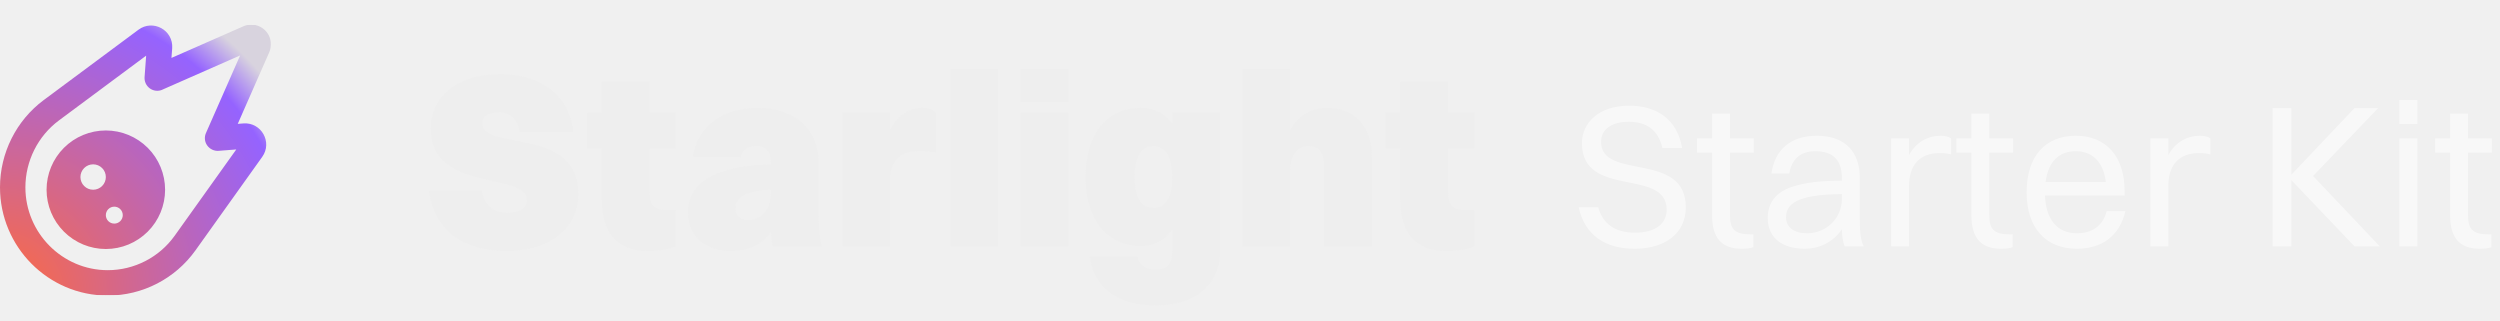
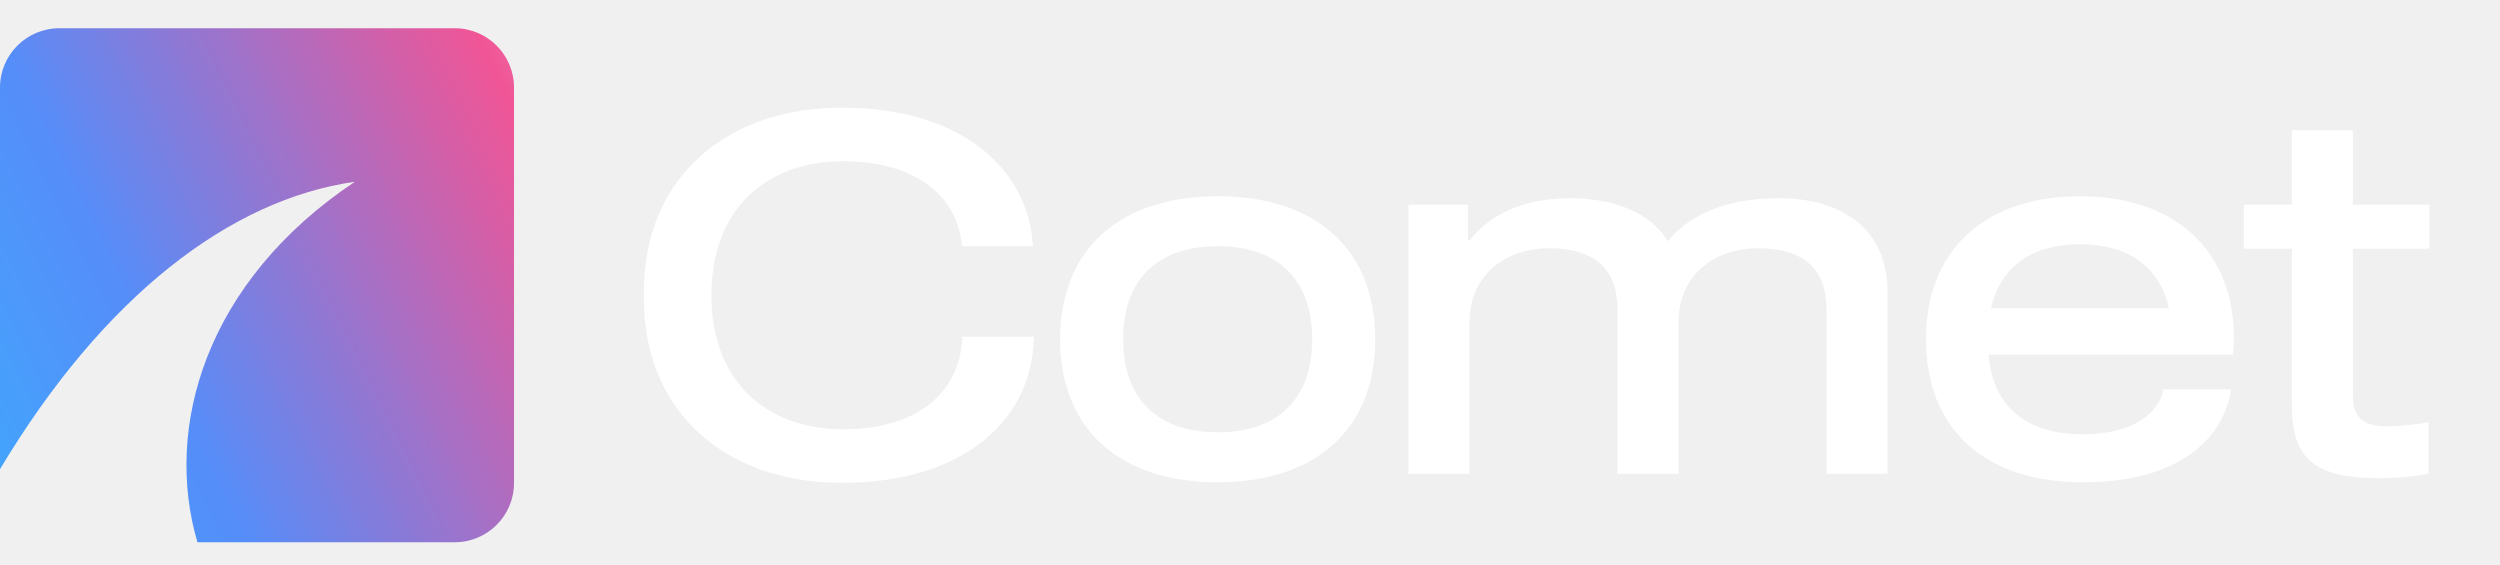
- <svg xmlns="http://www.w3.org/2000/svg" width="203" height="26" viewBox="0 0 203 26" fill="none">
-   <g clip-path="url(#clip0_4105_1284)">
-     <mask id="mask0_4105_1284" style="mask-type:luminance" maskUnits="userSpaceOnUse" x="0" y="2" width="22" height="22">
-       <path d="M22 2H0V24H22V2Z" fill="white" />
-     </mask>
-     <g mask="url(#mask0_4105_1284)">
-       <path d="M20.402 2C20.178 2 19.959 2.047 19.757 2.138L13.922 4.703L13.982 3.921C14.089 2.451 12.427 1.536 11.245 2.413L3.554 8.123C1.315 9.786 0 12.428 0 15.213C0 20.038 3.91 24 8.748 24C11.572 24 14.223 22.634 15.868 20.335L21.295 12.734C22.142 11.548 21.218 9.911 19.766 10.022L19.306 10.057L21.863 4.243C21.953 4.041 22 3.822 22 3.598C22 2.718 21.282 2 20.402 2ZM13.183 7.281L19.499 4.501L16.723 10.804C16.577 11.135 16.616 11.522 16.827 11.814C17.037 12.106 17.385 12.274 17.746 12.248L19.186 12.136L14.184 19.14C12.934 20.893 10.905 21.938 8.748 21.938C5.062 21.938 2.062 18.913 2.062 15.213C2.062 13.077 3.077 11.049 4.787 9.777L11.868 4.518L11.739 6.263C11.713 6.623 11.877 6.971 12.173 7.182C12.47 7.393 12.852 7.431 13.183 7.285V7.281ZM8.594 20.219C9.87 20.219 11.094 19.712 11.997 18.809C12.899 17.907 13.406 16.683 13.406 15.406C13.406 14.13 12.899 12.906 11.997 12.003C11.094 11.101 9.87 10.594 8.594 10.594C7.317 10.594 6.093 11.101 5.191 12.003C4.288 12.906 3.781 14.13 3.781 15.406C3.781 16.683 4.288 17.907 5.191 18.809C6.093 19.712 7.317 20.219 8.594 20.219ZM7.562 13.344C7.836 13.344 8.098 13.452 8.292 13.646C8.485 13.839 8.594 14.101 8.594 14.375C8.594 14.649 8.485 14.911 8.292 15.104C8.098 15.298 7.836 15.406 7.562 15.406C7.289 15.406 7.027 15.298 6.833 15.104C6.64 14.911 6.531 14.649 6.531 14.375C6.531 14.101 6.64 13.839 6.833 13.646C7.027 13.452 7.289 13.344 7.562 13.344ZM8.594 17.469C8.594 17.286 8.666 17.111 8.795 16.983C8.924 16.854 9.099 16.781 9.281 16.781C9.464 16.781 9.638 16.854 9.767 16.983C9.896 17.111 9.969 17.286 9.969 17.469C9.969 17.651 9.896 17.826 9.767 17.955C9.638 18.084 9.464 18.156 9.281 18.156C9.099 18.156 8.924 18.084 8.795 17.955C8.666 17.826 8.594 17.651 8.594 17.469Z" fill="url(#paint0_radial_4105_1284)" />
-     </g>
-   </g>
-   <path d="M39.159 10C39.159 12.32 46.959 10.2 46.959 15.74C46.959 18.66 44.499 20.38 41.139 20.38C37.739 20.38 35.239 18.8 34.839 15.48H39.139C39.279 16.64 40.059 17.28 41.179 17.28C42.239 17.28 42.779 16.9 42.779 16.24C42.779 13.9 34.979 15.72 34.979 10.44C34.979 7.94 37.019 6.02 40.599 6.02C43.539 6.02 46.199 7.42 46.559 10.72H42.199C42.019 9.66 41.459 9.12 40.419 9.12C39.679 9.12 39.159 9.46 39.159 10ZM48.869 16.22V12.06H47.669V9.14H48.869V6.62H52.749V9.14H54.869V12.06H52.749V15.6C52.749 16.5 52.969 17.06 54.149 17.06H54.869V20C54.429 20.2 53.609 20.38 52.589 20.38C50.089 20.38 48.869 18.88 48.869 16.22ZM60.144 12.76H56.264C56.584 10.3 58.644 8.76 61.504 8.76C64.724 8.76 66.464 10.66 66.464 13.16V17.26C66.464 18.76 66.604 19.46 66.724 20H62.744C62.684 19.7 62.644 19.32 62.604 18.86C61.804 19.94 60.624 20.38 59.344 20.38C57.424 20.38 55.864 19.32 55.864 17.22C55.864 15.76 56.724 14.6 58.524 13.98C59.884 13.5 61.164 13.38 62.584 13.36V13.1C62.584 12.26 62.144 11.86 61.364 11.86C60.624 11.86 60.244 12.26 60.144 12.76ZM59.724 16.92C59.724 17.48 60.104 17.88 60.784 17.88C61.744 17.88 62.584 17.04 62.584 15.78V15.4C60.364 15.48 59.724 16.14 59.724 16.92ZM68.378 20V9.14H72.258V10.56C72.918 9.3 73.898 8.76 74.878 8.76C75.338 8.76 75.758 8.88 75.978 9.14V12.38C75.578 12.3 75.218 12.26 74.698 12.26C73.038 12.26 72.258 13.12 72.258 14.68V20H68.378ZM77.172 20V5.6H81.052V20H77.172ZM82.86 8.3V5.6H86.74V8.3H82.86ZM82.86 20V9.14H86.74V20H82.86ZM92.648 19.98C89.908 19.98 88.148 17.82 88.148 14.38C88.148 10.8 89.948 8.76 92.648 8.76C93.708 8.76 94.568 9.2 95.188 10.04V9.14H99.068V20.38C99.068 23.2 96.948 24.8 93.888 24.8C91.008 24.8 88.868 23.58 88.488 20.84H92.368C92.448 21.52 93.088 21.9 93.828 21.9C94.628 21.9 95.188 21.62 95.188 20.4V18.64C94.548 19.52 93.688 19.98 92.648 19.98ZM93.648 16.88C94.668 16.88 95.188 16.02 95.188 14.38C95.188 12.74 94.668 11.86 93.648 11.86C92.648 11.86 92.128 12.74 92.128 14.38C92.128 16.02 92.648 16.88 93.648 16.88ZM100.877 20V5.6H104.757V10.58C105.437 9.34 106.517 8.76 107.777 8.76C109.737 8.76 111.397 9.98 111.397 12.78V20H107.517V13.56C107.517 12.34 107.077 11.86 106.257 11.86C105.377 11.86 104.757 12.58 104.757 13.88V20H100.877ZM113.706 16.22V12.06H112.506V9.14H113.706V6.62H117.586V9.14H119.706V12.06H117.586V15.6C117.586 16.5 117.806 17.06 118.986 17.06H119.706V20C119.266 20.2 118.446 20.38 117.426 20.38C114.926 20.38 113.706 18.88 113.706 16.22Z" fill="#EEEEEE" />
-   <path d="M130.005 11.519C130.005 14.687 136.886 12.229 136.886 16.832C136.886 18.994 135.137 20.198 132.744 20.198C130.335 20.198 128.685 19.093 128.19 16.832H129.774C130.137 18.169 131.144 18.895 132.761 18.895C134.444 18.895 135.335 18.152 135.335 17.03C135.335 13.598 128.454 16.155 128.454 11.618C128.454 10.001 129.807 8.582 132.282 8.582C134.444 8.582 136.176 9.621 136.589 12.014H134.988C134.642 10.529 133.685 9.886 132.249 9.886C130.83 9.886 130.005 10.529 130.005 11.519ZM139.023 17.476V12.393H137.802V11.239H139.023V9.226H140.475V11.239H142.406V12.393H140.475V17.476C140.475 18.532 140.789 19.026 142.076 19.026H142.373V20.066C142.208 20.148 141.845 20.198 141.432 20.198C139.799 20.198 139.023 19.323 139.023 17.476ZM145.29 14.093H143.838C144.118 12.162 145.389 11.024 147.534 11.024C149.877 11.024 151.015 12.393 151.015 14.44V17.888C151.015 18.895 151.098 19.521 151.329 20H149.794C149.629 19.654 149.58 19.142 149.563 18.614C148.821 19.72 147.633 20.198 146.577 20.198C144.762 20.198 143.541 19.357 143.541 17.69C143.541 16.485 144.201 15.611 145.488 15.182C146.676 14.786 147.88 14.687 149.563 14.671V14.473C149.563 13.053 148.903 12.278 147.402 12.278C146.148 12.278 145.471 12.971 145.29 14.093ZM145.026 17.657C145.026 18.465 145.702 18.944 146.725 18.944C148.342 18.944 149.563 17.674 149.563 16.172V15.759C145.834 15.793 145.026 16.584 145.026 17.657ZM153.561 20V11.239H155.013V12.591C155.607 11.519 156.547 11.024 157.603 11.024C157.95 11.024 158.263 11.107 158.428 11.239V12.542C158.181 12.46 157.867 12.427 157.521 12.427C155.772 12.427 155.013 13.515 155.013 15.1V20H153.561ZM160.079 17.476V12.393H158.858V11.239H160.079V9.226H161.531V11.239H163.461V12.393H161.531V17.476C161.531 18.532 161.844 19.026 163.131 19.026H163.428V20.066C163.263 20.148 162.9 20.198 162.488 20.198C160.854 20.198 160.079 19.323 160.079 17.476ZM172.582 17.145C172.104 19.192 170.635 20.198 168.639 20.198C166.098 20.198 164.563 18.482 164.563 15.627C164.563 12.658 166.098 11.024 168.556 11.024C171.031 11.024 172.516 12.723 172.516 15.512V15.875H166.048C166.131 17.838 167.055 18.944 168.639 18.944C169.876 18.944 170.751 18.35 171.064 17.145H172.582ZM168.556 12.278C167.154 12.278 166.312 13.152 166.098 14.786H170.998C170.8 13.169 169.926 12.278 168.556 12.278ZM174.616 20V11.239H176.068V12.591C176.662 11.519 177.603 11.024 178.659 11.024C179.005 11.024 179.319 11.107 179.484 11.239V12.542C179.236 12.46 178.923 12.427 178.576 12.427C176.827 12.427 176.068 13.515 176.068 15.1V20H174.616ZM184.537 20V8.78H186.055V14.192L191.186 8.78H193.1L187.82 14.291L193.232 20H191.186L186.055 14.621V20H184.537ZM194.834 10.067V8.12H196.286V10.067H194.834ZM194.834 20V11.239H196.286V20H194.834ZM198.951 17.476V12.393H197.73V11.239H198.951V9.226H200.403V11.239H202.334V12.393H200.403V17.476C200.403 18.532 200.717 19.026 202.004 19.026H202.301V20.066C202.136 20.148 201.773 20.198 201.36 20.198C199.727 20.198 198.951 19.323 198.951 17.476Z" fill="white" fill-opacity="0.55" />
+ <svg xmlns="http://www.w3.org/2000/svg" width="177" height="40" viewBox="0 0 177 40" fill="none">
+   <path d="M0 33.217C7.343 20.965 16.307 14.12 25.122 12.869C14.538 19.936 11.59 30.276 13.978 38.392H32.193C34.512 38.392 36.392 36.512 36.392 34.193V6.199C36.392 3.88 34.512 2 32.193 2L4.199 2C1.88 2 0 3.88 0 6.199V33.217Z" fill="url(#paint0_linear_50_679)" />
+   <path d="M59.679 11.414C64.813 11.414 67.823 13.893 68.106 17.433H73.134C72.78 11.627 67.646 7.626 59.679 7.626C51.89 7.555 45.481 12.229 45.587 20.903C45.481 29.578 51.89 34.252 59.679 34.181C67.681 34.181 73.063 30.18 73.205 23.842H68.141C67.965 27.843 64.919 30.392 59.679 30.392C54.474 30.392 50.367 27.206 50.367 20.903C50.367 14.601 54.474 11.414 59.679 11.414Z" fill="white" />
+   <path d="M97.365 24.019C97.365 17.646 93.151 13.893 86.211 13.893C79.272 13.893 75.058 17.646 75.058 24.019C75.058 30.392 79.272 34.146 86.211 34.146C93.151 34.146 97.365 30.392 97.365 24.019ZM92.903 24.019C92.903 28.303 90.425 30.605 86.211 30.605C81.998 30.605 79.519 28.303 79.519 24.019C79.519 19.735 81.998 17.433 86.211 17.433C90.425 17.433 92.903 19.735 92.903 24.019Z" fill="white" />
+   <path d="M103.928 14.495H99.714V33.544H104.034V22.886C104.034 19.204 106.902 17.575 109.628 17.575C112.886 17.575 114.515 19.027 114.515 21.895V33.544H118.834V22.886C118.834 19.204 121.702 17.575 124.429 17.575C127.686 17.575 129.315 19.027 129.315 21.895V33.544H133.634V20.656C133.634 16.23 130.448 14.034 125.916 14.034C122.623 14.034 119.755 14.99 118.091 17.079C116.851 15.061 114.302 14.034 111.151 14.034C108.177 14.034 105.627 14.99 104.069 17.009H103.928V14.495Z" fill="white" />
+   <path d="M158.096 25.117C158.132 24.692 158.167 24.338 158.167 24.019C158.167 17.681 153.954 13.893 147.262 13.893C140.57 13.893 136.357 17.681 136.357 24.019C136.357 30.392 140.535 34.146 147.474 34.146C154.343 34.146 157.459 30.994 157.955 27.56H153.175C152.856 29.259 151.015 30.747 147.474 30.747C143.509 30.747 141.101 28.835 140.782 25.117H158.096ZM140.959 21.824C141.632 18.85 143.898 17.292 147.262 17.292C150.626 17.292 152.892 18.85 153.564 21.824H140.959Z" fill="white" />
+   <path d="M171.93 29.897C171.221 30.038 169.805 30.18 168.955 30.18C167.362 30.18 166.583 29.578 166.583 28.02V17.611H172V14.495H166.583V9.219H162.263V14.495H158.864V17.611H162.263V28.693C162.263 32.481 163.857 33.862 168.53 33.862C169.663 33.862 171.115 33.721 171.93 33.544V29.897Z" fill="white" />
  <defs>
-     <radialGradient id="paint0_radial_4105_1284" cx="0" cy="0" r="1" gradientUnits="userSpaceOnUse" gradientTransform="translate(-6.55652e-07 24) rotate(-37.6942) scale(27.8029)">
-       <stop stop-color="#FF6A3C" />
-       <stop offset="0.88" stop-color="#9563FF" />
-       <stop offset="1" stop-color="#D8D3DE" />
-     </radialGradient>
-     <clipPath id="clip0_4105_1284">
-       <rect width="22" height="22" fill="white" transform="translate(0 2)" />
-     </clipPath>
+     <linearGradient id="paint0_linear_50_679" x1="47.403" y1="-17.115" x2="-27.758" y2="19.798" gradientUnits="userSpaceOnUse">
+       <stop stop-color="#E7F1FF" />
+       <stop offset="0.248" stop-color="#F05596" />
+       <stop offset="0.613" stop-color="#558DF9" />
+       <stop offset="0.95" stop-color="#31BCFF" />
+     </linearGradient>
  </defs>
</svg>
